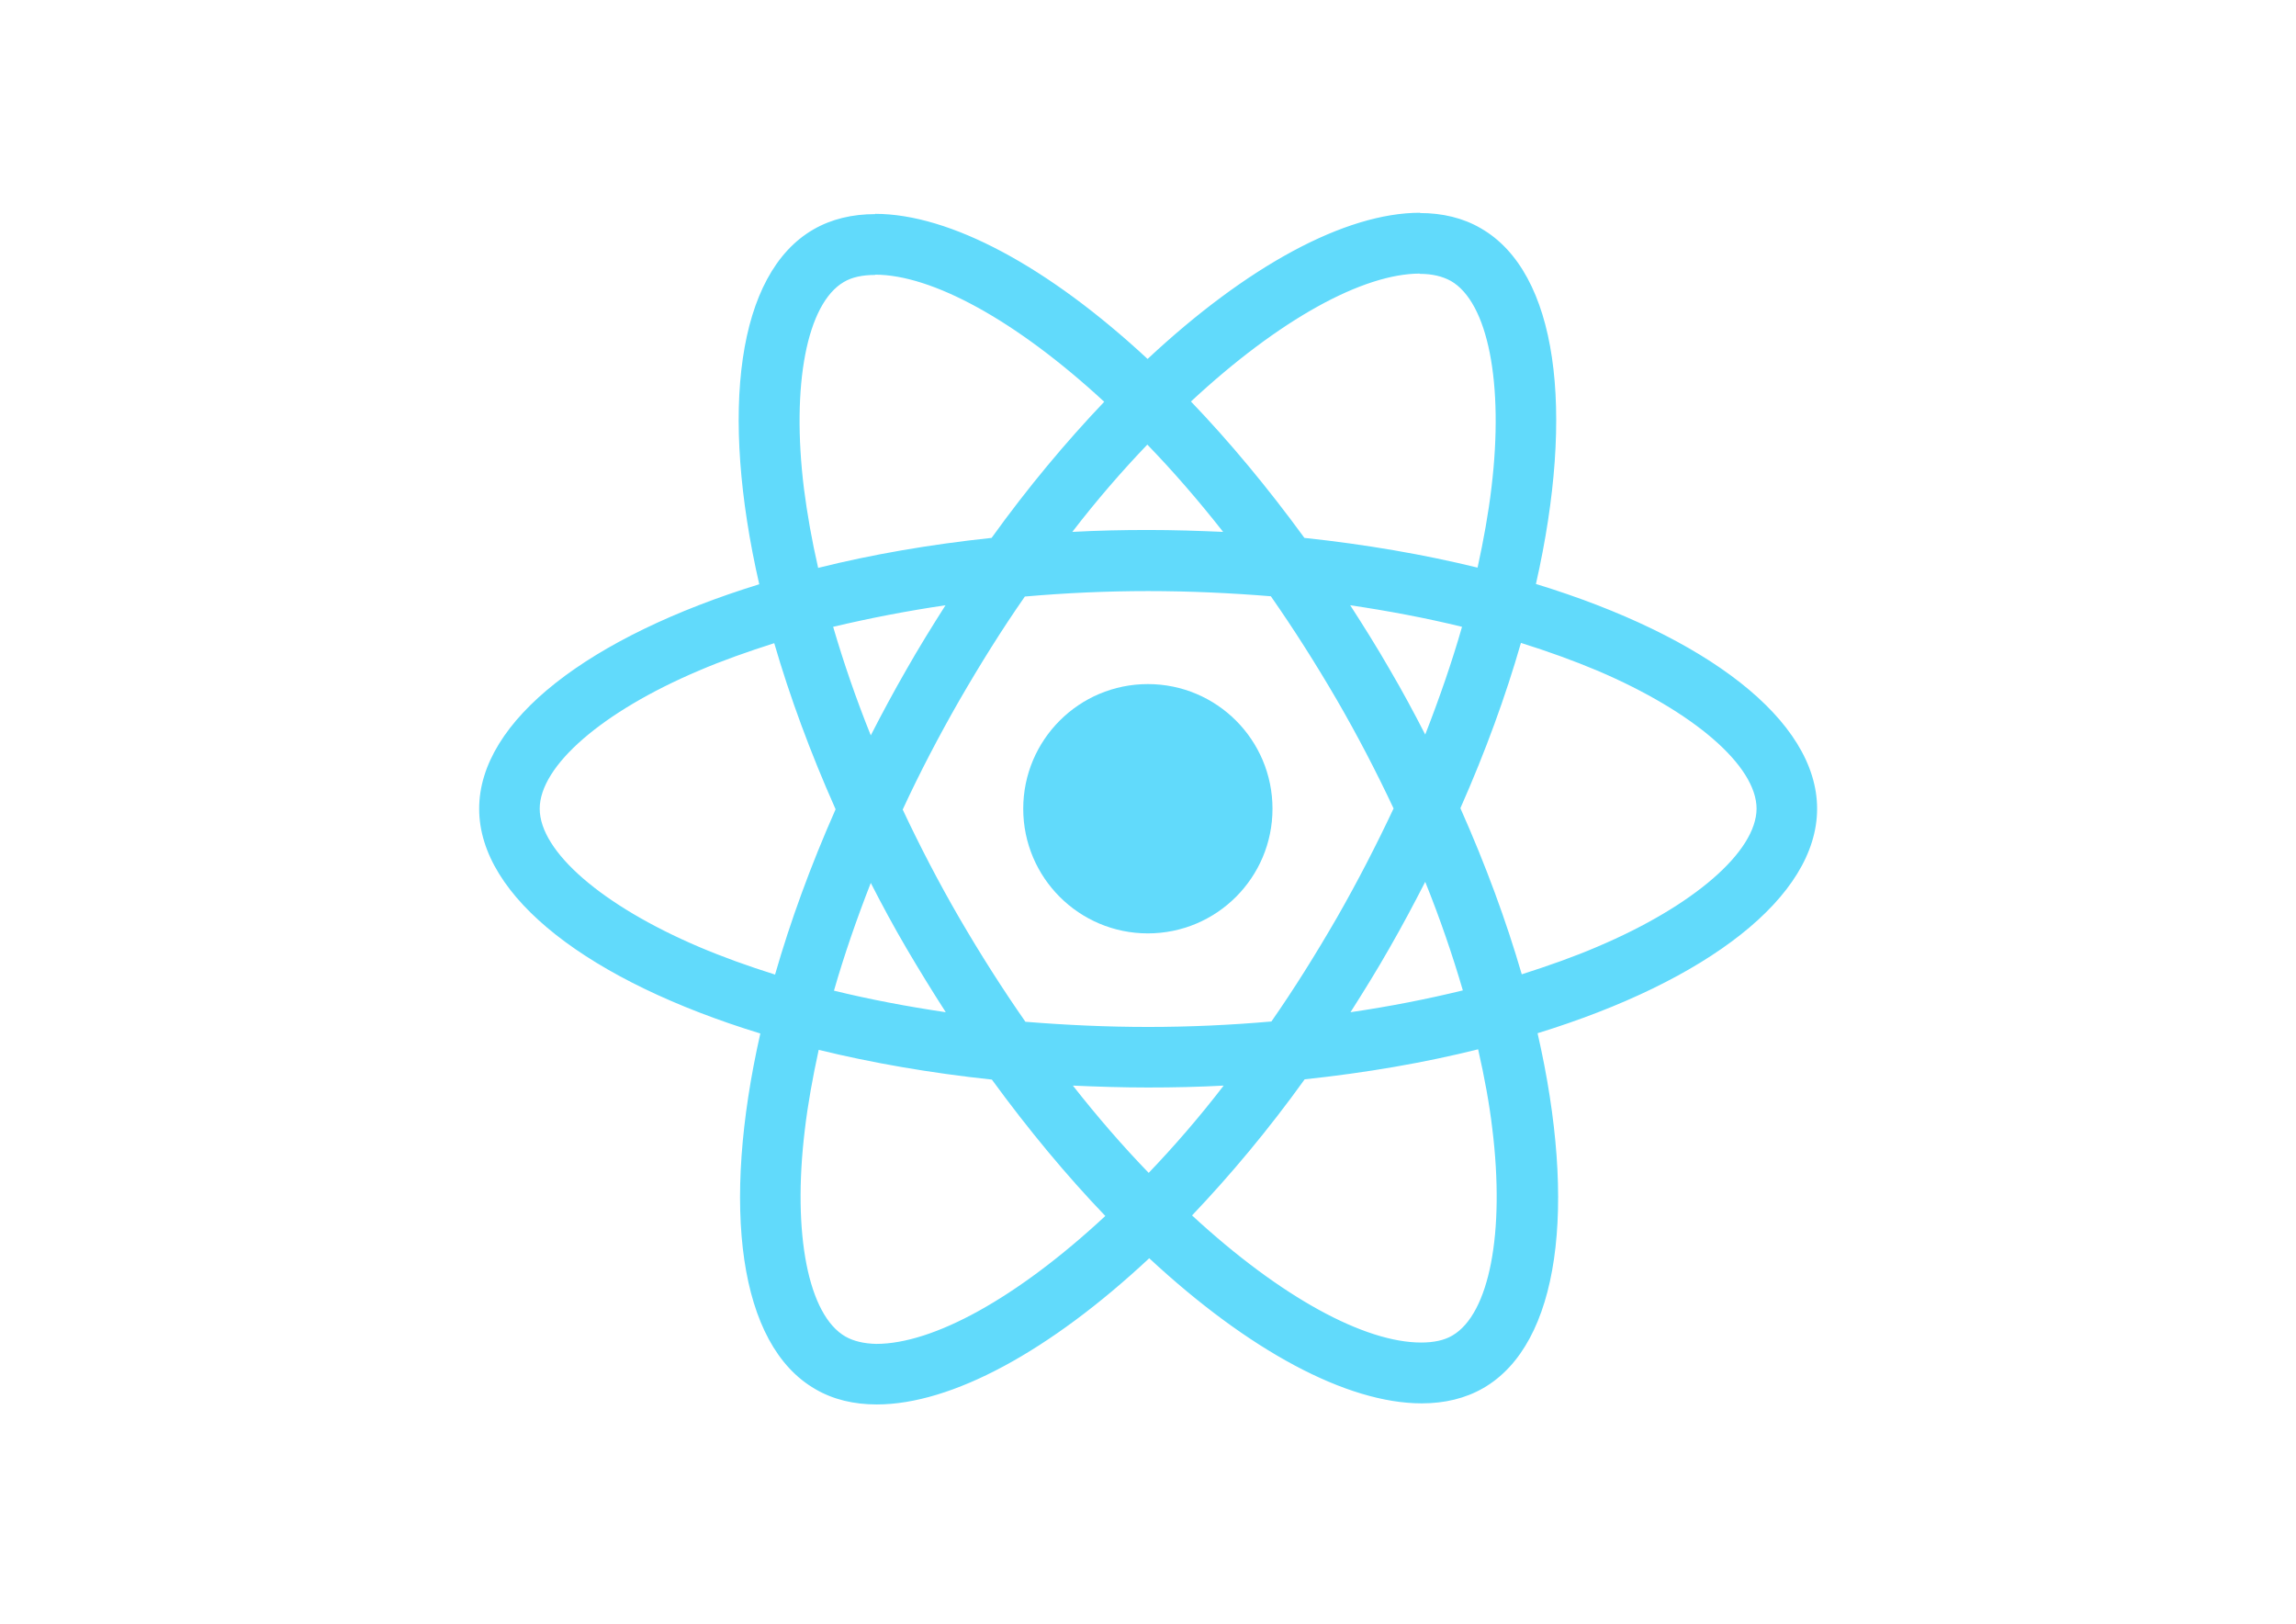
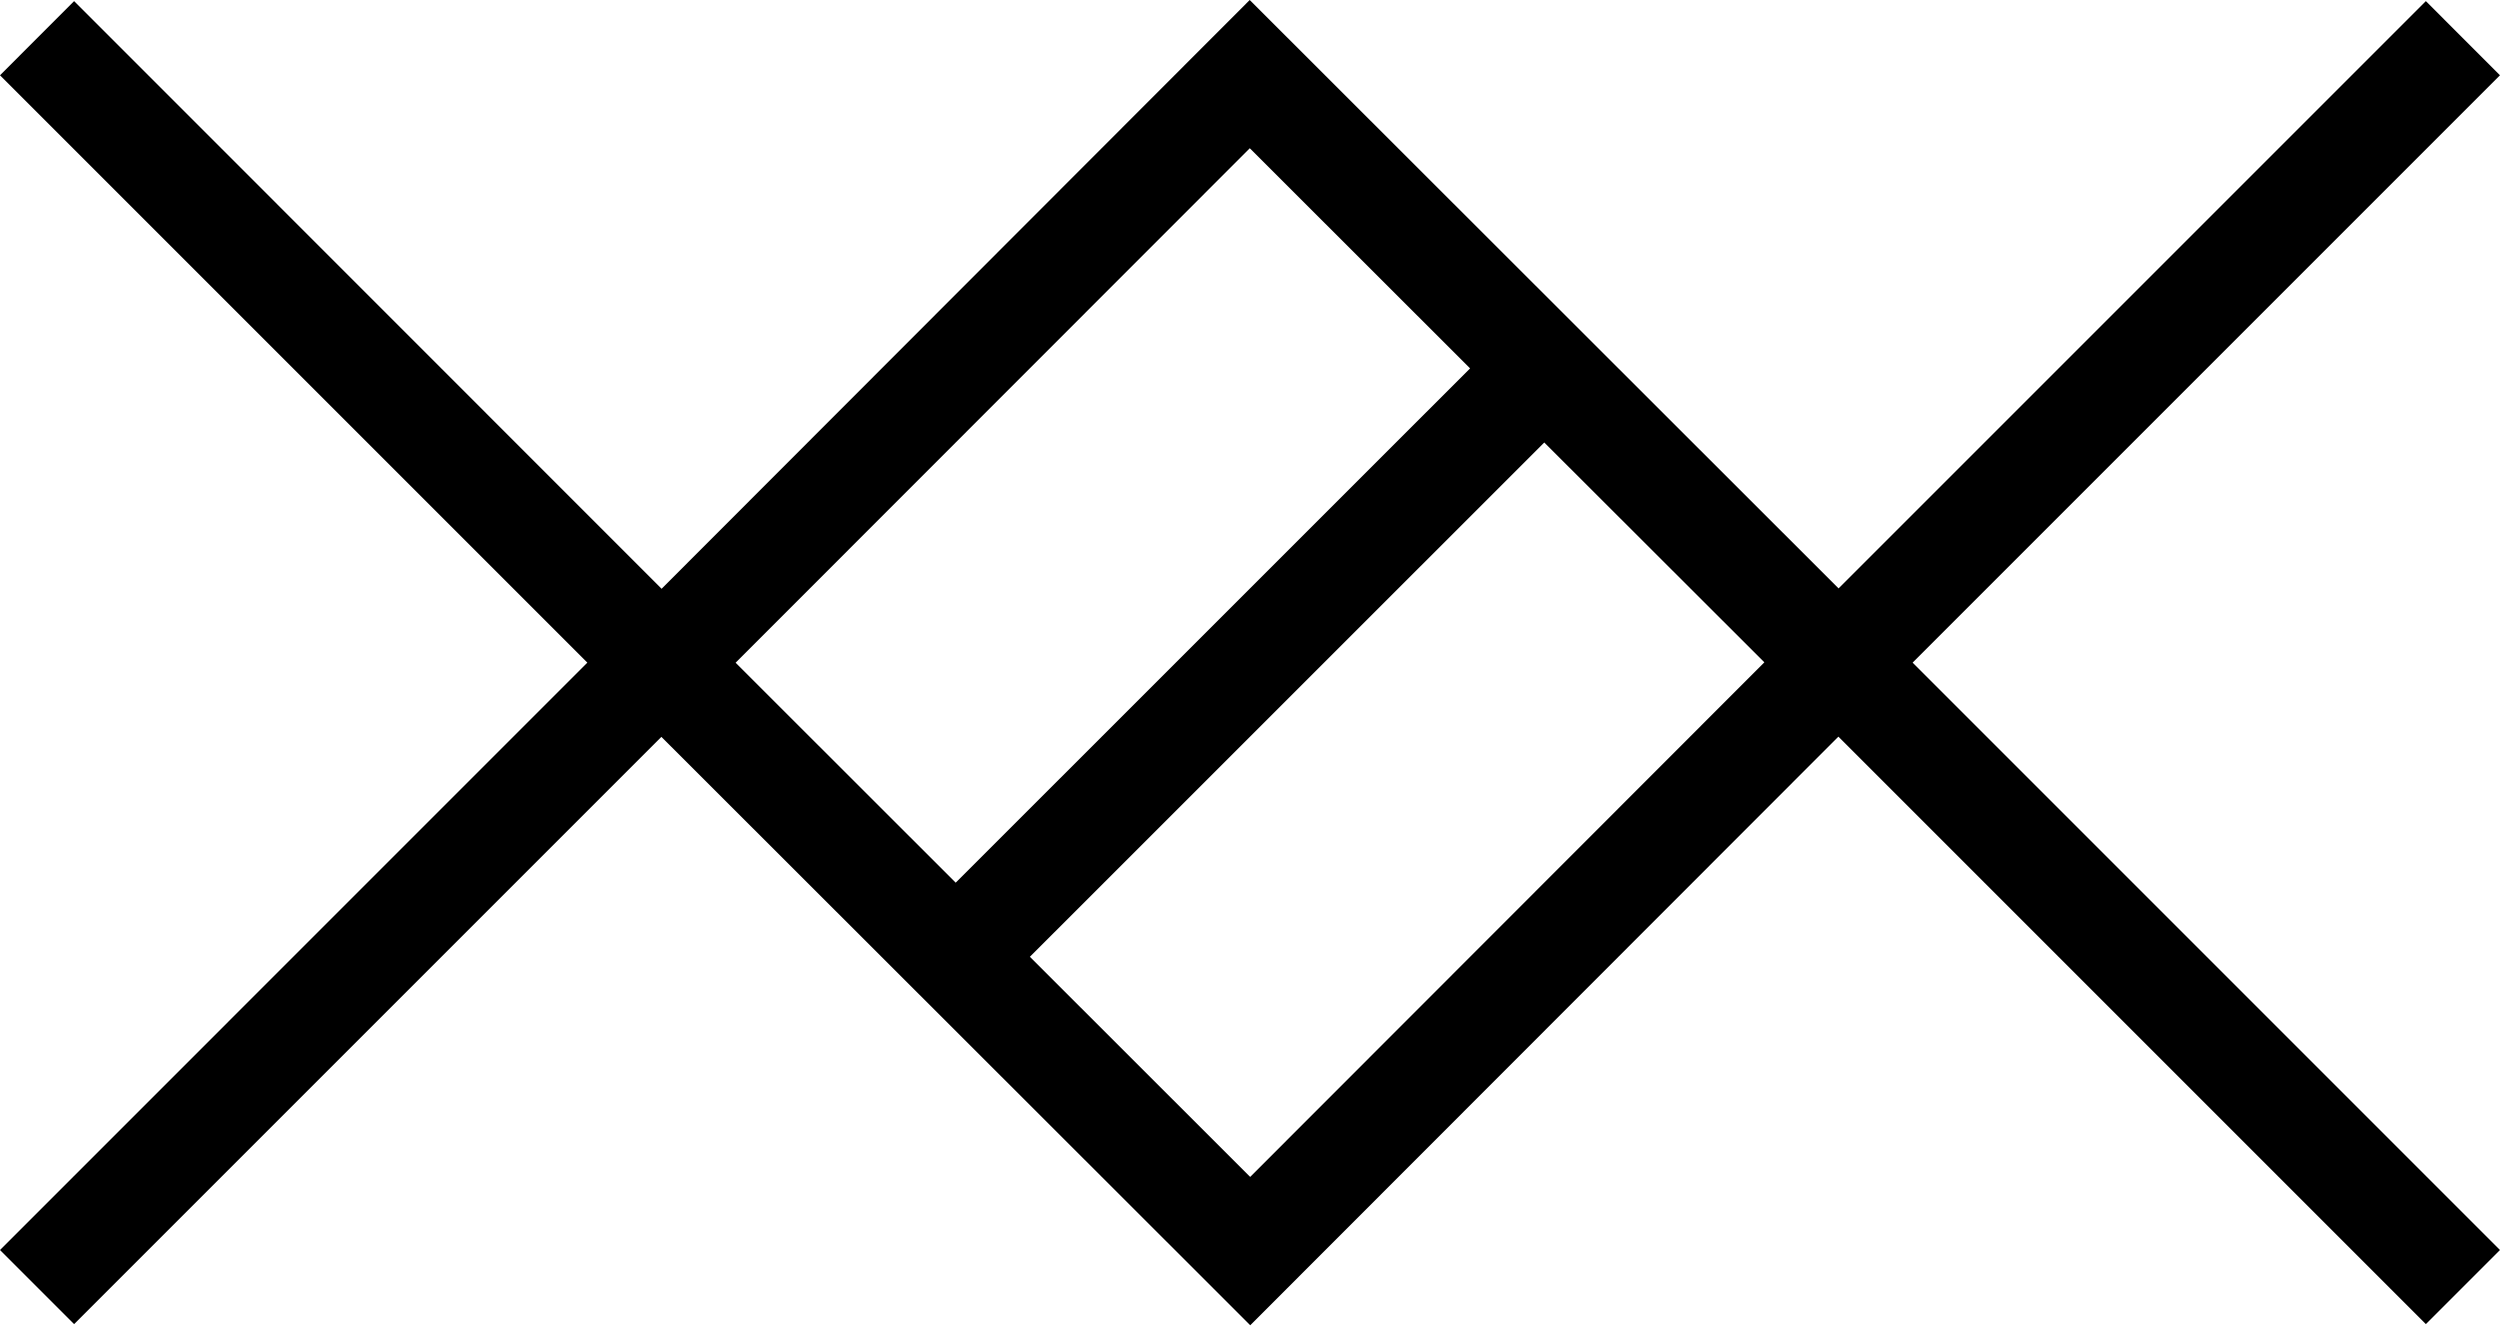
- <svg xmlns="http://www.w3.org/2000/svg" viewBox="0 0 841.9 595.3">
-   <g fill="#61DAFB">
-     <path d="M666.3 296.5c0-32.5-40.7-63.3-103.1-82.4 14.4-63.6 8-114.2-20.2-130.4-6.5-3.8-14.1-5.6-22.4-5.6v22.3c4.6 0 8.3.9 11.4 2.6 13.6 7.8 19.5 37.5 14.9 75.7-1.1 9.4-2.9 19.3-5.1 29.4-19.6-4.8-41-8.5-63.5-10.9-13.5-18.5-27.5-35.3-41.6-50 32.6-30.3 63.2-46.9 84-46.9V78c-27.5 0-63.5 19.6-99.9 53.6-36.4-33.8-72.4-53.2-99.9-53.2v22.3c20.7 0 51.4 16.5 84 46.6-14 14.7-28 31.4-41.3 49.9-22.6 2.4-44 6.1-63.6 11-2.3-10-4-19.7-5.2-29-4.7-38.2 1.1-67.9 14.6-75.8 3-1.8 6.9-2.6 11.5-2.6V78.5c-8.4 0-16 1.8-22.6 5.6-28.1 16.2-34.4 66.7-19.9 130.1-62.2 19.2-102.7 49.9-102.7 82.3 0 32.5 40.7 63.3 103.1 82.4-14.4 63.6-8 114.2 20.2 130.4 6.5 3.8 14.1 5.6 22.5 5.6 27.5 0 63.5-19.6 99.9-53.6 36.4 33.8 72.4 53.2 99.9 53.2 8.4 0 16-1.8 22.6-5.6 28.1-16.2 34.4-66.7 19.9-130.1 62-19.1 102.5-49.9 102.5-82.3zm-130.2-66.7c-3.7 12.9-8.3 26.2-13.5 39.5-4.1-8-8.4-16-13.1-24-4.6-8-9.5-15.8-14.4-23.4 14.2 2.1 27.9 4.7 41 7.9zm-45.8 106.5c-7.8 13.5-15.8 26.3-24.1 38.2-14.9 1.3-30 2-45.2 2-15.1 0-30.2-.7-45-1.9-8.3-11.9-16.4-24.6-24.2-38-7.6-13.1-14.5-26.4-20.8-39.8 6.2-13.4 13.2-26.8 20.7-39.9 7.8-13.5 15.8-26.3 24.1-38.2 14.9-1.3 30-2 45.2-2 15.1 0 30.2.7 45 1.9 8.3 11.9 16.4 24.6 24.2 38 7.6 13.1 14.5 26.4 20.8 39.8-6.3 13.4-13.2 26.8-20.7 39.9zm32.3-13c5.4 13.4 10 26.8 13.8 39.8-13.1 3.2-26.9 5.9-41.2 8 4.9-7.7 9.8-15.6 14.4-23.7 4.6-8 8.9-16.1 13-24.1zM421.2 430c-9.3-9.6-18.6-20.3-27.8-32 9 .4 18.2.7 27.5.7 9.4 0 18.7-.2 27.8-.7-9 11.7-18.3 22.4-27.5 32zm-74.4-58.9c-14.2-2.1-27.9-4.7-41-7.9 3.7-12.9 8.3-26.2 13.5-39.5 4.1 8 8.4 16 13.1 24 4.7 8 9.5 15.8 14.4 23.4zM420.7 163c9.3 9.6 18.6 20.3 27.8 32-9-.4-18.2-.7-27.5-.7-9.4 0-18.7.2-27.8.7 9-11.7 18.3-22.4 27.5-32zm-74 58.9c-4.9 7.7-9.8 15.6-14.4 23.7-4.6 8-8.9 16-13 24-5.4-13.4-10-26.8-13.8-39.8 13.1-3.1 26.9-5.8 41.2-7.9zm-90.5 125.2c-35.4-15.1-58.3-34.9-58.3-50.6 0-15.7 22.9-35.6 58.3-50.6 8.6-3.7 18-7 27.7-10.1 5.7 19.6 13.2 40 22.5 60.9-9.2 20.8-16.6 41.1-22.2 60.6-9.9-3.1-19.3-6.5-28-10.2zM310 490c-13.6-7.8-19.5-37.5-14.9-75.7 1.1-9.4 2.9-19.3 5.1-29.4 19.6 4.8 41 8.5 63.5 10.9 13.5 18.5 27.5 35.3 41.6 50-32.6 30.3-63.2 46.9-84 46.9-4.5-.1-8.3-1-11.3-2.7zm237.2-76.2c4.7 38.2-1.1 67.9-14.6 75.8-3 1.8-6.9 2.6-11.5 2.6-20.7 0-51.4-16.5-84-46.6 14-14.7 28-31.4 41.3-49.9 22.6-2.4 44-6.1 63.6-11 2.3 10.1 4.1 19.8 5.2 29.1zm38.5-66.7c-8.6 3.7-18 7-27.7 10.1-5.7-19.6-13.2-40-22.5-60.9 9.2-20.8 16.6-41.1 22.2-60.6 9.9 3.1 19.3 6.5 28.1 10.2 35.4 15.1 58.3 34.9 58.3 50.6-.1 15.7-23 35.6-58.4 50.6zM320.8 78.4z" />
-     <circle cx="420.9" cy="296.5" r="45.7" />
-     <path d="M520.5 78.1z" />
-   </g>
+ <svg xmlns="http://www.w3.org/2000/svg" id="Layer_1" data-name="Layer 1" viewBox="0 0 787.01 417.2">
+   <defs>
+     <style>.cls-1{fill:none;stroke:#000;stroke-miterlimit:10;}</style>
+   </defs>
+   <path class="cls-1" d="M117.5,236.5" transform="translate(0 0.1)" />
+   <path class="cls-1" d="M379.5,236.5" transform="translate(0 0.1)" />
+   <path class="cls-1" d="M117.5,236.5" transform="translate(0 0.1)" />
+   <path d="M764.38,23.59l-.71-.71L578.8,207.76l-185-184.88-.35-.35L208.27,207.83,23.33,22.88l-.71.71L207.53,208.5,22.62,393.41l.71.71L208.2,209.24l185,184.88.35.35,185.16-185.3,184.94,185,.71-.71L579.47,208.5ZM393.43,24l92,91.92L300.87,300.42,209,208.57ZM301.58,301.13,486.13,116.58l91.92,91.85L393.57,393.05Z" transform="translate(0 0.1)" />
+   <path d="M393.58,417.1l-11.67-11.67L208.21,231.87,23.33,416.74,0,393.41,184.9,208.5,0,23.6,23.33.25l184.94,185L393.42-.1l11.67,11.67,173.7,173.56L763.67.25,787,23.6,602.1,208.5,787,393.41l-23.33,23.33L578.73,231.8Zm-69.37-116,69.35,69.3,161.87-162L486.14,139.2Zm-92.64-92.57,69.29,69.24L462.79,115.87l-69.35-69.3Z" transform="translate(0 0.1)" />
</svg>
